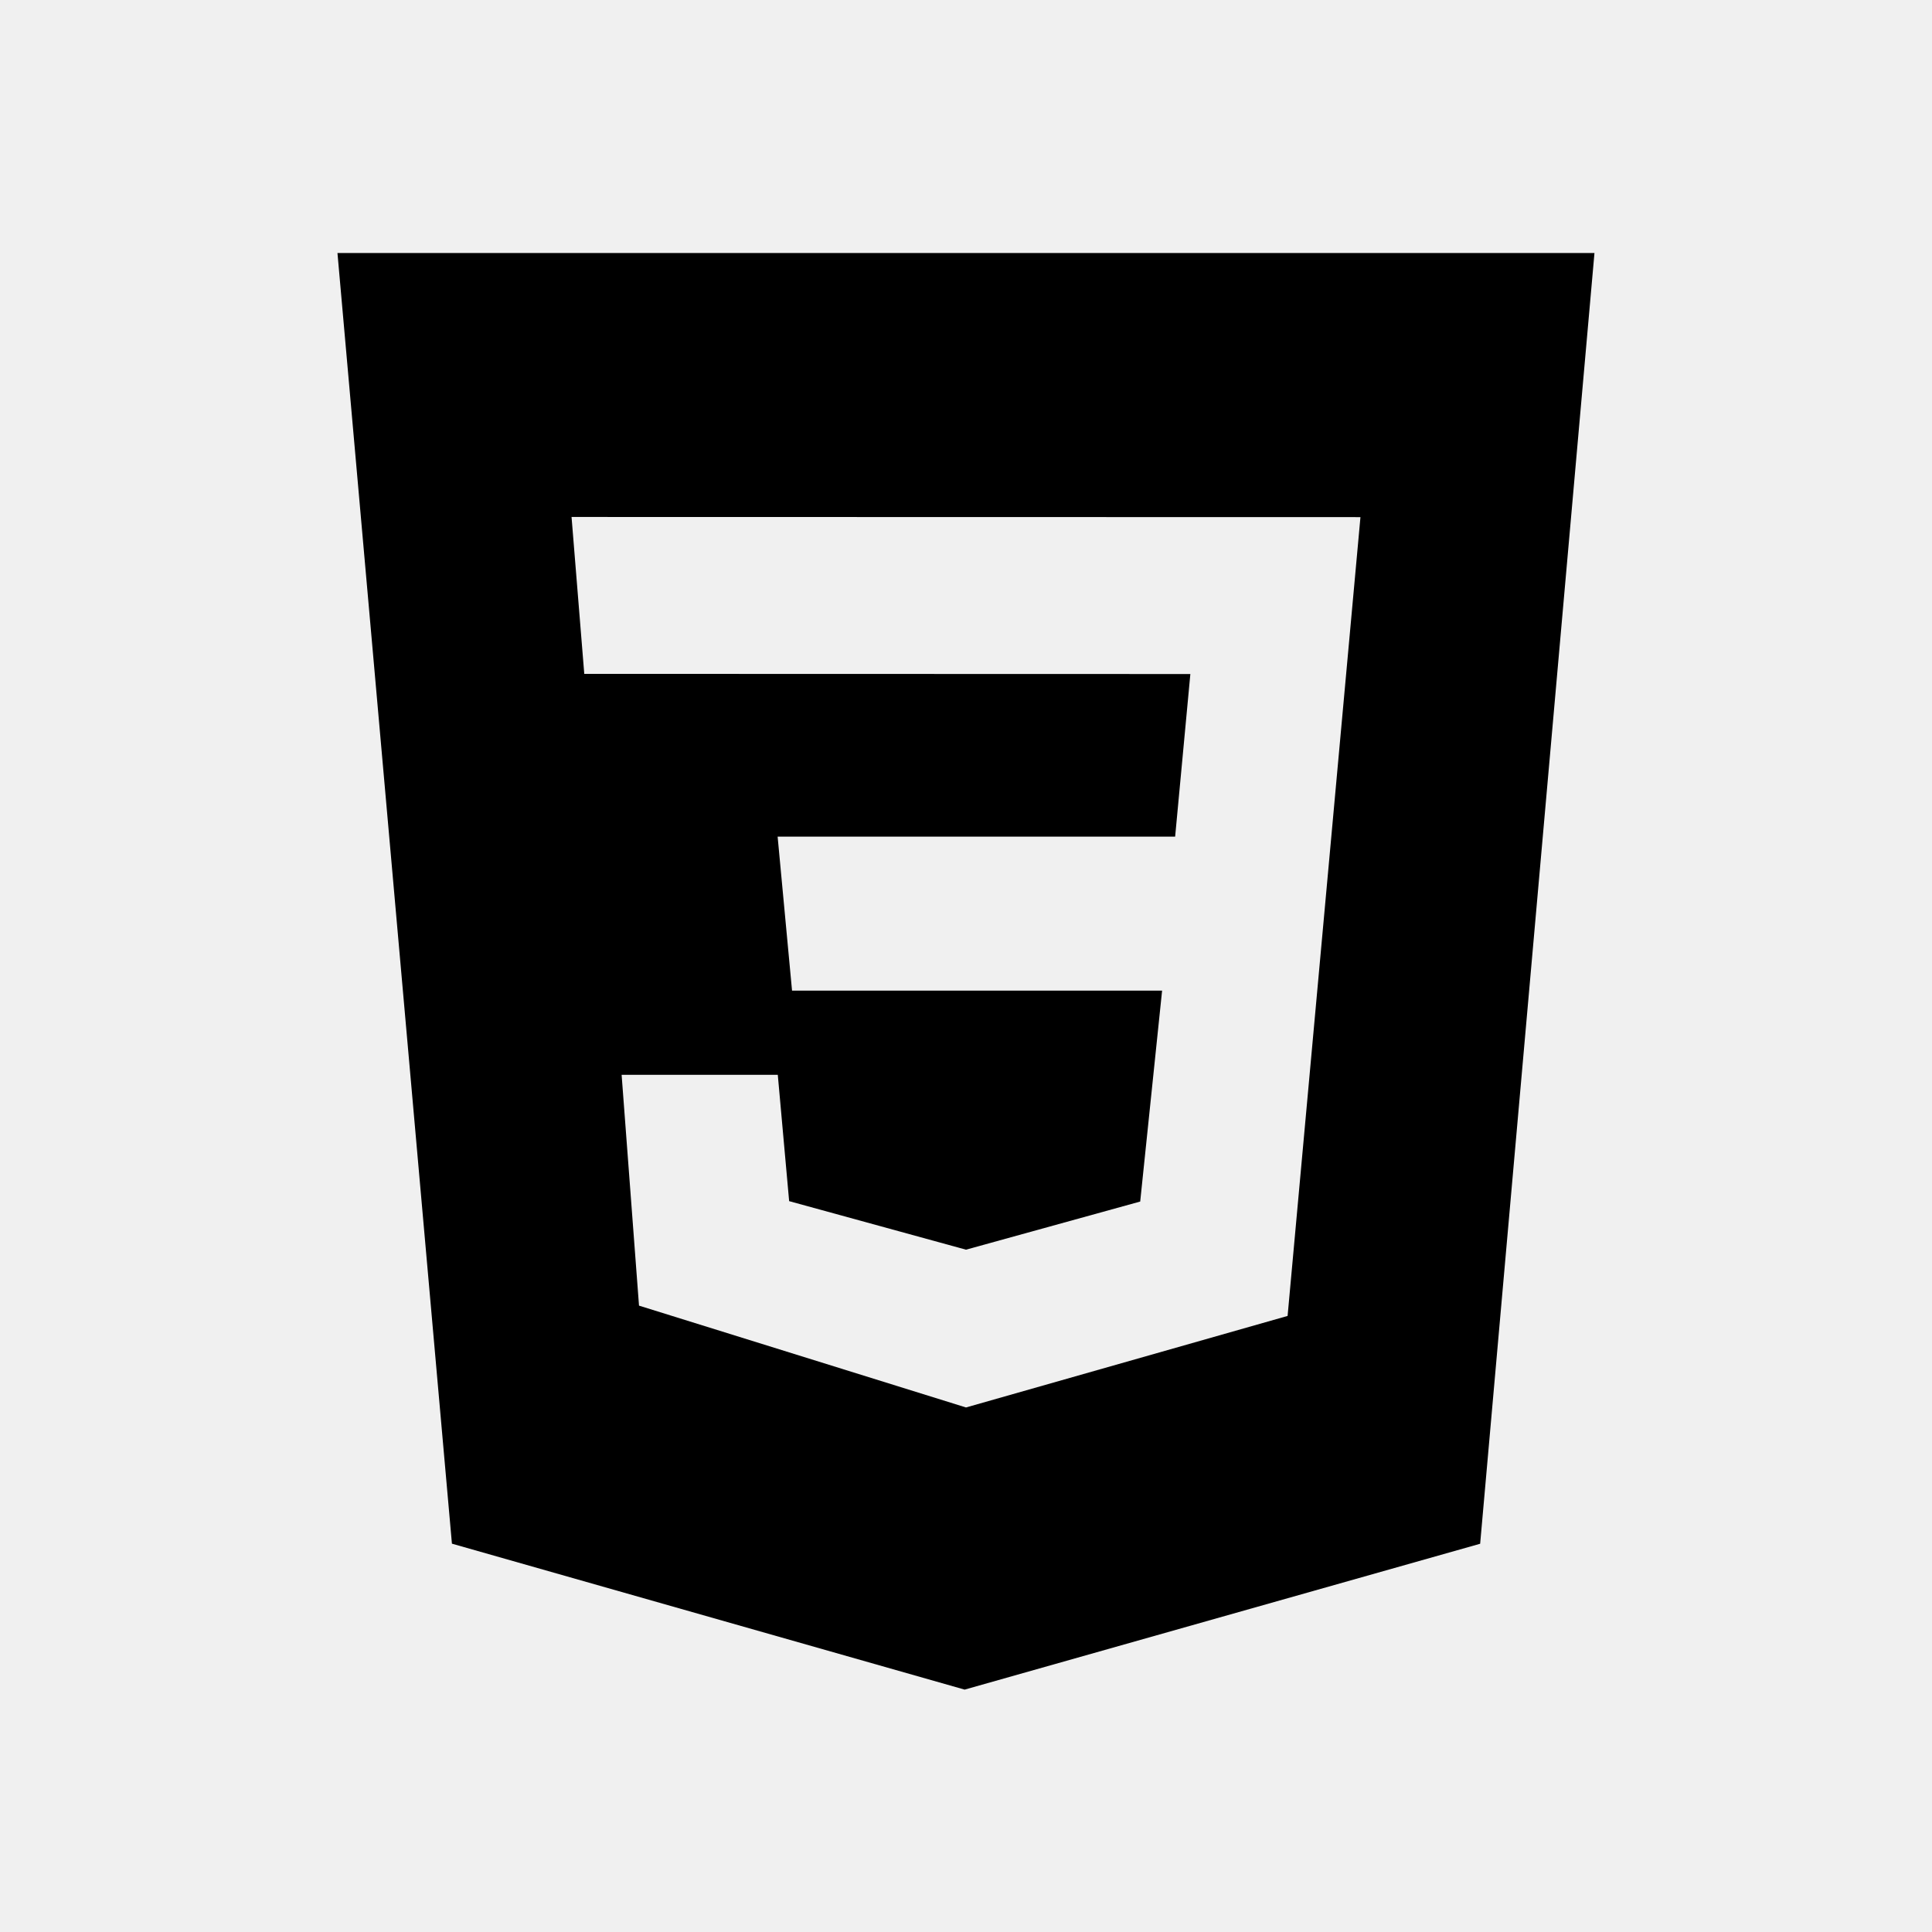
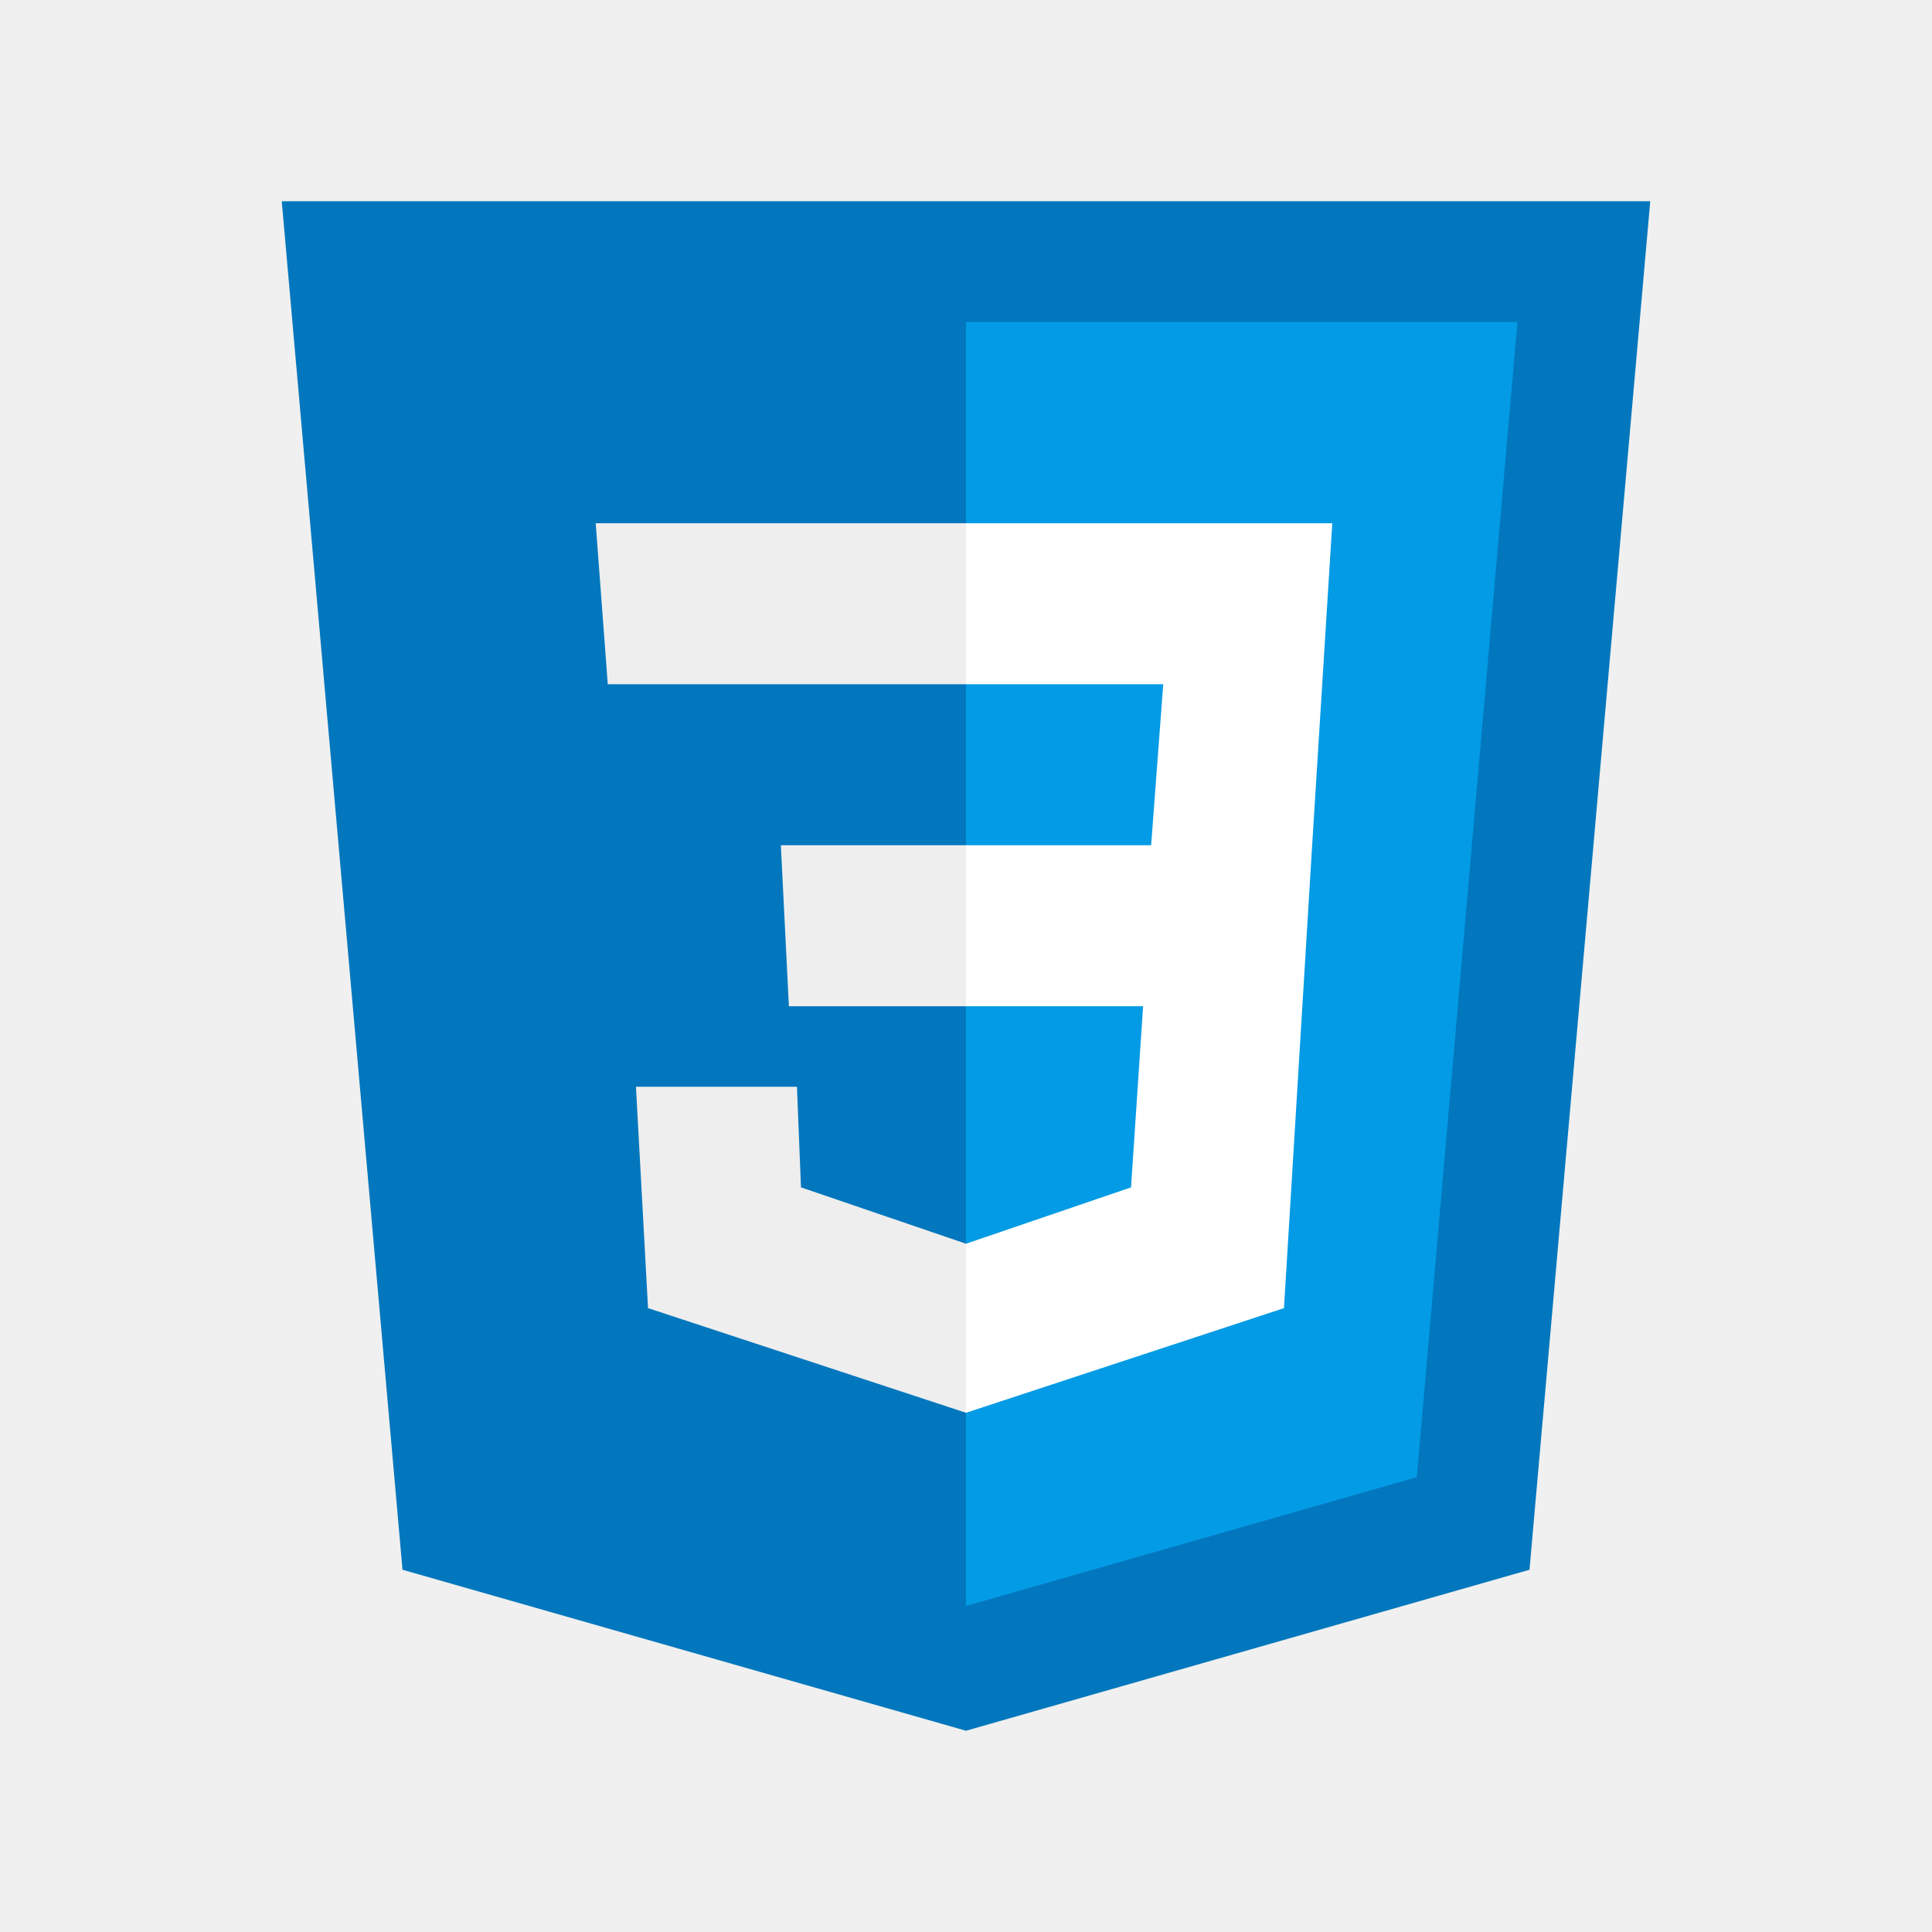
- <svg xmlns="http://www.w3.org/2000/svg" width="24px" height="24px" viewBox="0 0 24 24">
-   <path d="M4.192 3.143h15.615l-1.42 16.034-6.404 1.812-6.369-1.813L4.192 3.143zM16.9 6.424l-9.8-.002.158 1.949 7.529.002-.189 2.02H9.66l.179 1.913h4.597l-.272 2.62-2.164.598-2.197-.603-.141-1.569h-1.94l.216 2.867L12 17.484l3.995-1.137.905-9.923z" />
+ <svg xmlns="http://www.w3.org/2000/svg" viewBox="0 0 48 48" width="100px" height="100px">
+   <path fill="#0277BD" d="M41,5H7l3,34l14,4l14-4L41,5L41,5z" />
+   <path fill="#039BE5" d="M24 8L24 39.9 35.2 36.7 37.7 8z" />
+   <path fill="#FFF" d="M33.1 13L24 13 24 17 28.9 17 28.6 21 24 21 24 25 28.4 25 28.1 29.5 24 30.9 24 35.1 31.9 32.5 32.6 21 32.6 21z" />
+   <path fill="#EEE" d="M24,13v4h-8.9l-0.3-4H24z M19.4,21l0.2,4H24v-4H19.4z M19.8,27h-4l0.3,5.5l7.9,2.6v-4.2l-4.1-1.4L19.8,27z" />
</svg>
